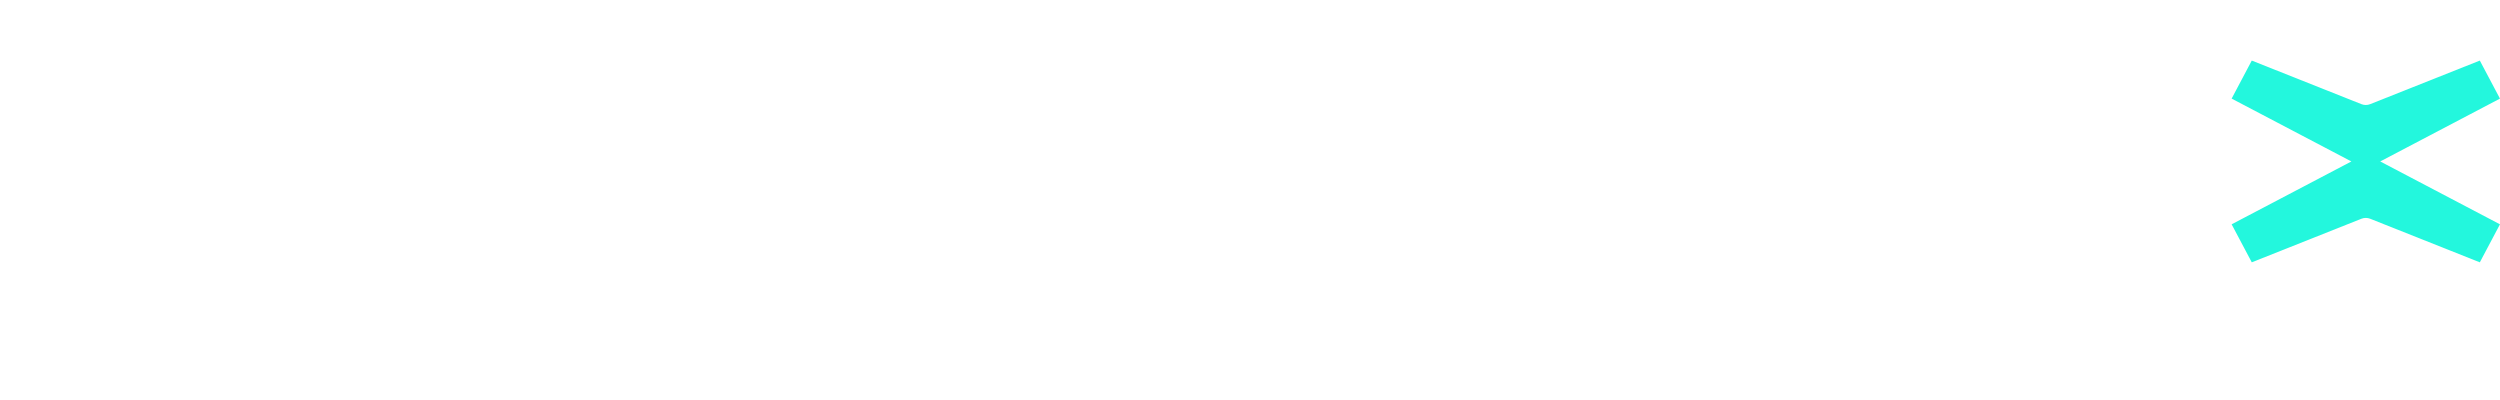
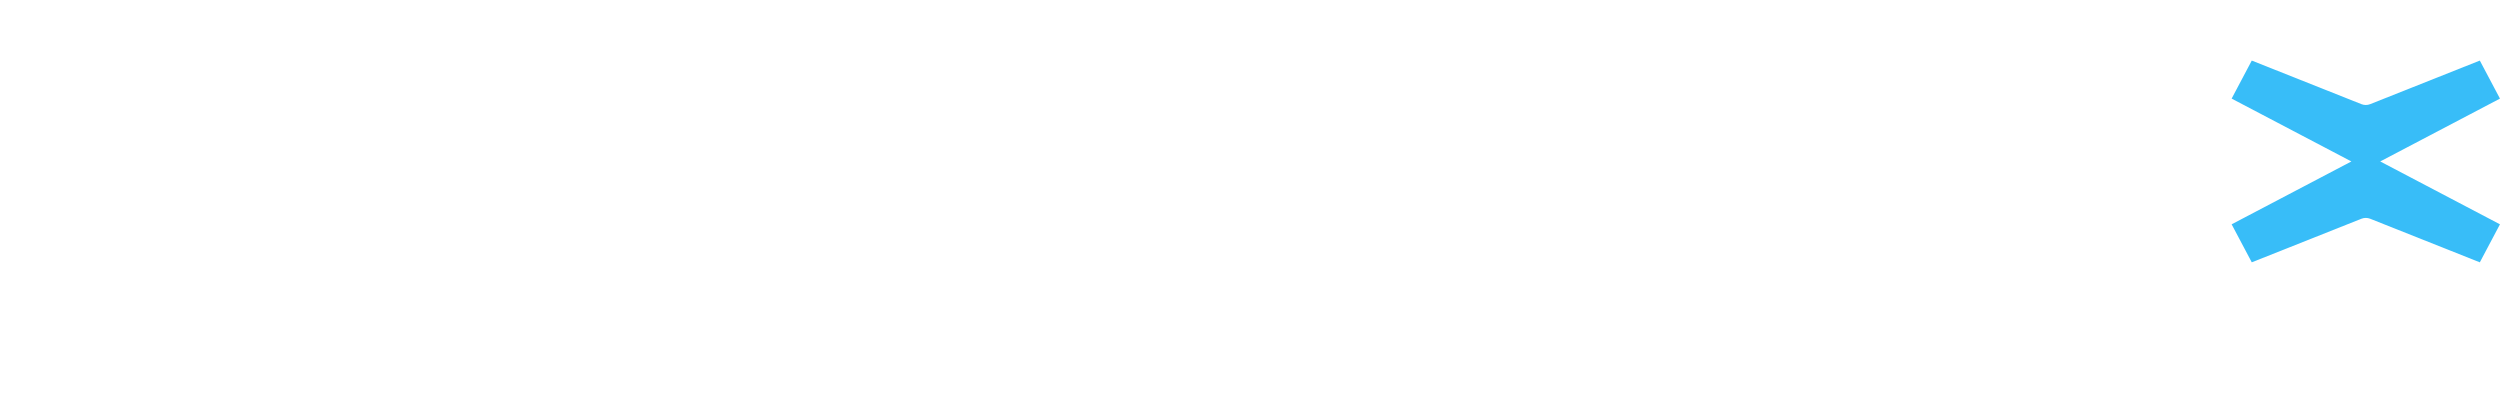
<svg xmlns="http://www.w3.org/2000/svg" data-v-6bc034f8="" width="200" height="32" viewBox="0 0 200 32" fill="none" class="">
  <g data-v-6bc034f8="" clip-path="url(#clip0_1955_878)">
    <path data-v-6bc034f8="" d="M13.912 25.784L21.758 7.297H27.608V31.4H23.751V10.985L15.083 31.529H12.309L3.727 11.114V31.4H0V7.297H6.11L13.912 25.784Z" />
    <path data-v-6bc034f8="" d="M48.725 27.499C47.9 29.214 45.519 31.874 41.574 31.874C36.242 31.874 32.602 27.885 32.602 22.395V10.215H36.588V21.666C36.588 25.655 38.886 28.271 42.527 28.271C46.167 28.271 48.725 25.57 48.725 21.666V10.215H52.67V31.402H48.725V27.499Z" />
    <path data-v-6bc034f8="" d="M81.447 31.4H76.375C71.389 31.4 68.878 29.041 68.878 24.324V13.73H64.172V10.212H68.878V4.871H72.823V10.212H81.447V13.73H72.823V23.422C72.823 26.51 73.82 27.797 77.244 27.797H81.449V31.4H81.447Z" />
    <path data-v-6bc034f8="" d="M104.295 31.786H101.131L91.031 10.215H95.453L102.82 26.554L110.145 10.215H114.218L104.293 31.786H104.295Z" />
    <path data-v-6bc034f8="" d="M136.021 21.28H118.208C118.424 25.225 121.286 28.315 125.489 28.315C129.692 28.315 131.513 26.041 131.86 25.356H135.76C135.414 27.2 132.682 31.917 125.489 31.917C118.858 31.917 114.219 27.027 114.219 20.809C114.219 14.59 118.856 9.7 125.096 9.7C131.337 9.7 136.018 14.332 136.018 21.28H136.021ZM118.468 18.02H131.644C130.647 14.804 128.349 13.045 125.099 13.045C121.633 13.045 119.291 14.932 118.468 18.02Z" />
    <path data-v-6bc034f8="" d="M143.789 31.4H139.844V10.215H143.789V14.119C144.395 12.574 146.217 10.045 151.244 10.045H153.557V13.948H151.158C145.654 13.948 143.791 15.664 143.791 19.439V31.405L143.789 31.4Z" />
    <path data-v-6bc034f8="" d="M162.236 22.094C158.12 21.622 155.216 19.691 155.216 15.79C155.216 11.889 158.77 9.615 164.014 9.615C171.253 9.615 173.593 13.302 174.285 15.447H170.08C169.604 14.889 168.001 12.96 164.011 12.96C160.761 12.96 159.114 14.119 159.114 15.661C159.114 17.204 160.199 18.105 162.754 18.406C164.443 18.62 165.484 18.707 167.348 18.921C172.419 19.565 174.585 21.707 174.585 25.611C174.585 29.172 171.29 32.002 165.224 32.002C157.683 32.002 155.039 27.414 154.562 25.485H158.768C158.984 26.17 160.717 28.572 165.227 28.572C168.867 28.572 170.644 27.285 170.644 25.614C170.644 23.942 169.734 22.954 166.83 22.611L162.236 22.096V22.094Z" />
    <path data-v-6bc034f8="" d="M84.391 0H88.507V6.134H84.391V0ZM84.477 10.207H88.422V31.395H84.477V10.207Z" />
    <path data-v-6bc034f8="" d="M57.656 3.7H61.601V31.395H57.656V3.7Z" />
-     <path data-v-6bc034f8="" d="M190.418 12.916L199.997 7.888L198.386 4.846L189.615 8.332C189.389 8.422 189.139 8.422 188.913 8.332L180.142 4.846L178.531 7.888L188.11 12.916L178.531 17.945L180.142 20.986L188.913 17.5C189.139 17.41 189.389 17.41 189.615 17.5L198.386 20.986L199.997 17.945L190.418 12.916Z" fill="#23F7DD" />
+     <path data-v-6bc034f8="" d="M190.418 12.916L199.997 7.888L198.386 4.846L189.615 8.332C189.389 8.422 189.139 8.422 188.913 8.332L180.142 4.846L178.531 7.888L188.11 12.916L178.531 17.945L180.142 20.986L188.913 17.5C189.139 17.41 189.389 17.41 189.615 17.5L198.386 20.986L199.997 17.945L190.418 12.916Z" fill="#38bdf8" />
  </g>
</svg>
